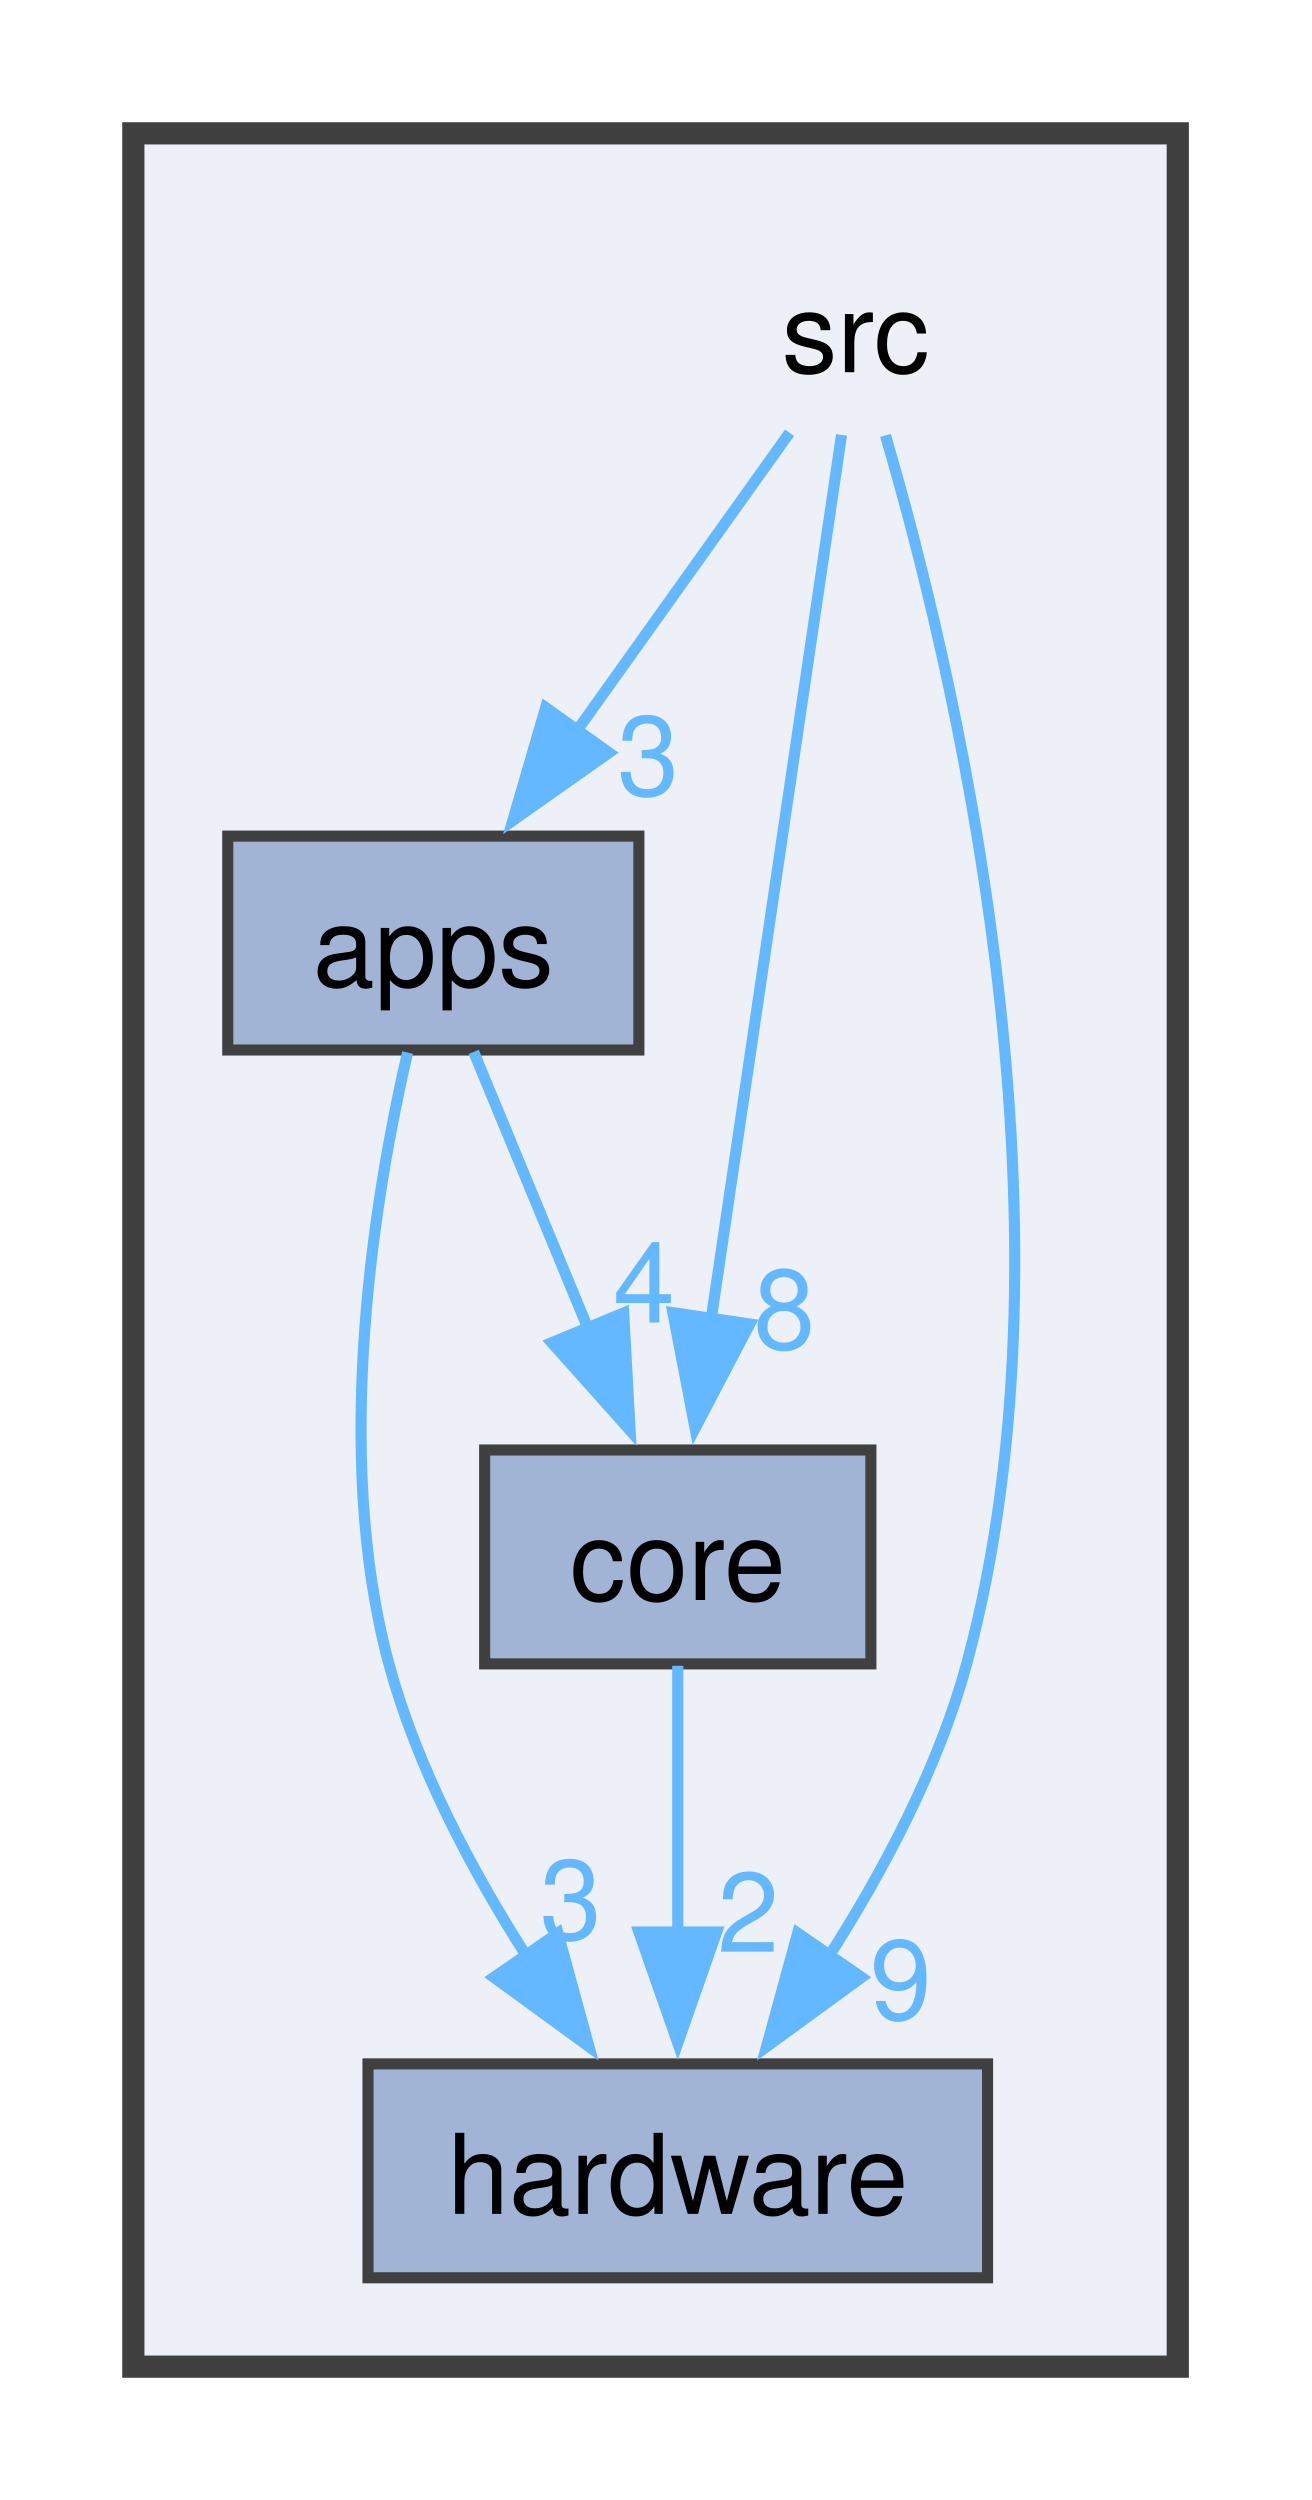
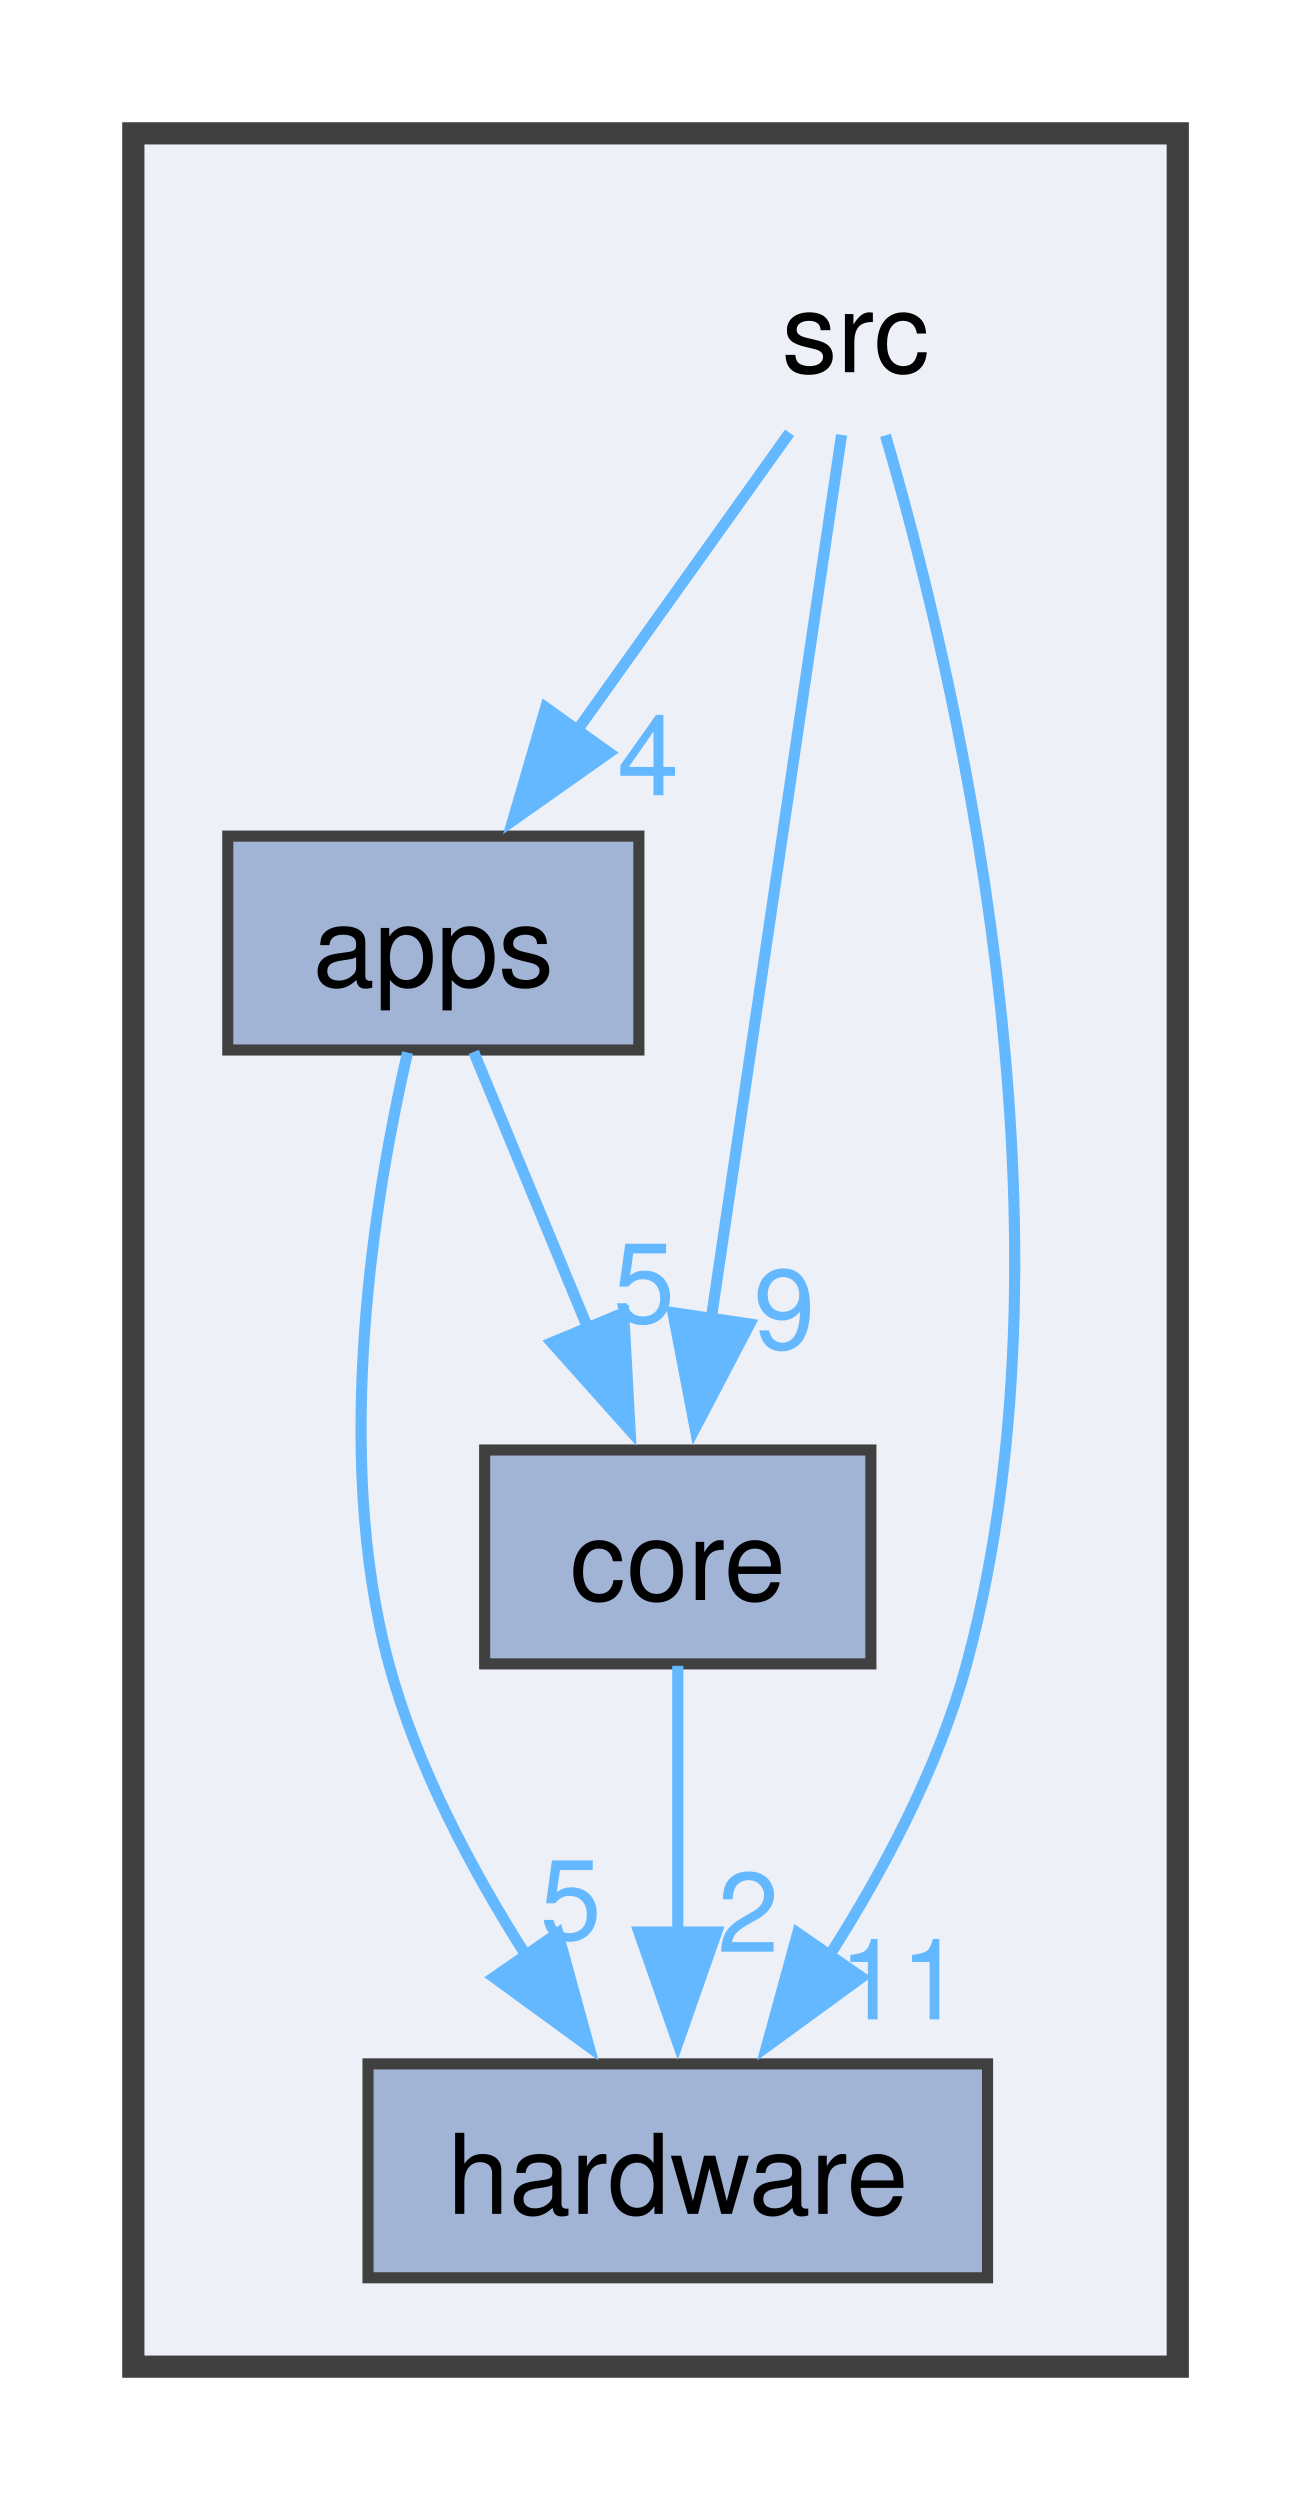
<svg xmlns="http://www.w3.org/2000/svg" xmlns:xlink="http://www.w3.org/1999/xlink" width="118pt" height="225pt" viewBox="0.00 0.00 118.00 225.00">
  <g id="graph0" class="graph" transform="scale(1 1) rotate(0) translate(4 221)">
    <g id="clust1" class="cluster">
      <g id="a_clust1">
        <a xlink:href="dir_68267d1309a1af8e8297ef4c3efbcdba.html" target="_top">
          <polygon fill="#edf0f7" stroke="#404040" stroke-width="2" points="8,-8 8,-209 102,-209 102,-8 8,-8" />
        </a>
      </g>
    </g>
    <g id="node1" class="node">
      <text text-anchor="middle" x="73" y="-187.5" font-family="Helvetica,sans-Serif" font-size="10.00">src</text>
    </g>
    <g id="node2" class="node">
      <g id="a_node2">
        <a xlink:href="dir_53adf0b982dc8545998aae3f283a5a58.html" target="_top" xlink:title="apps">
          <polygon fill="#a2b4d6" stroke="#404040" points="53.5,-145.75 16.5,-145.75 16.5,-126.5 53.5,-126.5 53.5,-145.75" />
          <text text-anchor="middle" x="35" y="-132.25" font-family="Helvetica,sans-Serif" font-size="10.00">apps</text>
        </a>
      </g>
    </g>
    <g id="edge1" class="edge">
      <g id="a_edge1">
-         <a xlink:href="dir_000011_000001.html" target="_top">
+         <a xlink:href="dir_000012_000001.html" target="_top">
          <path fill="none" stroke="#63b8ff" d="M67.06,-182.05C61.97,-174.91 54.44,-164.37 47.96,-155.29" />
          <polygon fill="#63b8ff" stroke="#63b8ff" points="50.81,-153.26 42.15,-147.15 45.11,-157.32 50.81,-153.26" />
        </a>
      </g>
      <g id="a_edge1-headlabel">
-         <a xlink:href="dir_000011_000001.html" target="_top" xlink:title="3">
-           <text text-anchor="middle" x="54.33" y="-149.43" font-family="Helvetica,sans-Serif" font-size="10.00" fill="#63b8ff">3</text>
+         <a xlink:href="dir_000012_000001.html" target="_top" xlink:title="4">
+           <text text-anchor="middle" x="54.33" y="-149.43" font-family="Helvetica,sans-Serif" font-size="10.00" fill="#63b8ff">4</text>
        </a>
      </g>
    </g>
    <g id="node3" class="node">
      <g id="a_node3">
        <a xlink:href="dir_aebb8dcc11953d78e620bbef0b9e2183.html" target="_top" xlink:title="core">
          <polygon fill="#a2b4d6" stroke="#404040" points="74.38,-90.5 39.62,-90.5 39.62,-71.25 74.38,-71.25 74.38,-90.5" />
          <text text-anchor="middle" x="57" y="-77" font-family="Helvetica,sans-Serif" font-size="10.00">core</text>
        </a>
      </g>
    </g>
    <g id="edge3" class="edge">
      <g id="a_edge3">
-         <a xlink:href="dir_000011_000004.html" target="_top">
+         <a xlink:href="dir_000012_000004.html" target="_top">
          <path fill="none" stroke="#63b8ff" d="M71.74,-181.86C69.23,-164.84 63.53,-126.19 60,-102.23" />
          <polygon fill="#63b8ff" stroke="#63b8ff" points="63.48,-101.84 58.56,-92.45 56.56,-102.86 63.48,-101.84" />
        </a>
      </g>
      <g id="a_edge3-headlabel">
-         <a xlink:href="dir_000011_000004.html" target="_top" xlink:title="8">
-           <text text-anchor="middle" x="66.59" y="-99.61" font-family="Helvetica,sans-Serif" font-size="10.00" fill="#63b8ff">8</text>
+         <a xlink:href="dir_000012_000004.html" target="_top" xlink:title="9">
+           <text text-anchor="middle" x="66.59" y="-99.61" font-family="Helvetica,sans-Serif" font-size="10.00" fill="#63b8ff">9</text>
        </a>
      </g>
    </g>
    <g id="node4" class="node">
      <g id="a_node4">
        <a xlink:href="dir_59b1e980a670de987a696efba6dbbdbc.html" target="_top" xlink:title="hardware">
          <polygon fill="#a2b4d6" stroke="#404040" points="84.88,-35.25 29.12,-35.25 29.12,-16 84.88,-16 84.88,-35.25" />
          <text text-anchor="middle" x="57" y="-21.75" font-family="Helvetica,sans-Serif" font-size="10.00">hardware</text>
        </a>
      </g>
    </g>
    <g id="edge2" class="edge">
      <g id="a_edge2">
-         <a xlink:href="dir_000011_000007.html" target="_top">
+         <a xlink:href="dir_000012_000007.html" target="_top">
          <path fill="none" stroke="#63b8ff" d="M75.69,-181.82C81.51,-161.99 93.88,-111.52 83,-71.25 80.49,-61.97 75.52,-52.63 70.59,-44.91" />
          <polygon fill="#63b8ff" stroke="#63b8ff" points="73.55,-43.04 64.99,-36.8 67.79,-47.02 73.55,-43.04" />
        </a>
      </g>
      <g id="a_edge2-headlabel">
-         <a xlink:href="dir_000011_000007.html" target="_top" xlink:title="9">
-           <text text-anchor="middle" x="77.07" y="-39.26" font-family="Helvetica,sans-Serif" font-size="10.00" fill="#63b8ff">9</text>
+         <a xlink:href="dir_000012_000007.html" target="_top" xlink:title="11">
+           <text text-anchor="middle" x="77.07" y="-39.26" font-family="Helvetica,sans-Serif" font-size="10.00" fill="#63b8ff">11</text>
        </a>
      </g>
    </g>
    <g id="edge4" class="edge">
      <g id="a_edge4">
        <a xlink:href="dir_000001_000004.html" target="_top">
          <path fill="none" stroke="#63b8ff" d="M38.63,-126.33C41.42,-119.59 45.37,-110.02 48.9,-101.49" />
          <polygon fill="#63b8ff" stroke="#63b8ff" points="52.13,-102.84 52.71,-92.26 45.66,-100.16 52.13,-102.84" />
        </a>
      </g>
      <g id="a_edge4-headlabel">
-         <a xlink:href="dir_000001_000004.html" target="_top" xlink:title="4">
-           <text text-anchor="middle" x="53.96" y="-101.97" font-family="Helvetica,sans-Serif" font-size="10.00" fill="#63b8ff">4</text>
+         <a xlink:href="dir_000001_000004.html" target="_top" xlink:title="5">
+           <text text-anchor="middle" x="53.96" y="-101.97" font-family="Helvetica,sans-Serif" font-size="10.00" fill="#63b8ff">5</text>
        </a>
      </g>
    </g>
    <g id="edge5" class="edge">
      <g id="a_edge5">
        <a xlink:href="dir_000001_000007.html" target="_top">
          <path fill="none" stroke="#63b8ff" d="M32.68,-126.27C29.79,-113.77 25.84,-90.34 31,-71.25 33.51,-61.97 38.48,-52.63 43.41,-44.91" />
          <polygon fill="#63b8ff" stroke="#63b8ff" points="46.21,-47.02 49.01,-36.8 40.45,-43.04 46.21,-47.02" />
        </a>
      </g>
      <g id="a_edge5-headlabel">
-         <a xlink:href="dir_000001_000007.html" target="_top" xlink:title="3">
-           <text text-anchor="middle" x="47.36" y="-46.47" font-family="Helvetica,sans-Serif" font-size="10.00" fill="#63b8ff">3</text>
+         <a xlink:href="dir_000001_000007.html" target="_top" xlink:title="5">
+           <text text-anchor="middle" x="47.36" y="-46.47" font-family="Helvetica,sans-Serif" font-size="10.00" fill="#63b8ff">5</text>
        </a>
      </g>
    </g>
    <g id="edge6" class="edge">
      <g id="a_edge6">
        <a xlink:href="dir_000004_000007.html" target="_top">
          <path fill="none" stroke="#63b8ff" d="M57,-71.08C57,-64.57 57,-55.42 57,-47.12" />
          <polygon fill="#63b8ff" stroke="#63b8ff" points="60.5,-47.12 57,-37.12 53.5,-47.12 60.5,-47.12" />
        </a>
      </g>
      <g id="a_edge6-headlabel">
        <a xlink:href="dir_000004_000007.html" target="_top" xlink:title="2">
          <text text-anchor="middle" x="63.34" y="-45.33" font-family="Helvetica,sans-Serif" font-size="10.00" fill="#63b8ff">2</text>
        </a>
      </g>
    </g>
  </g>
</svg>
